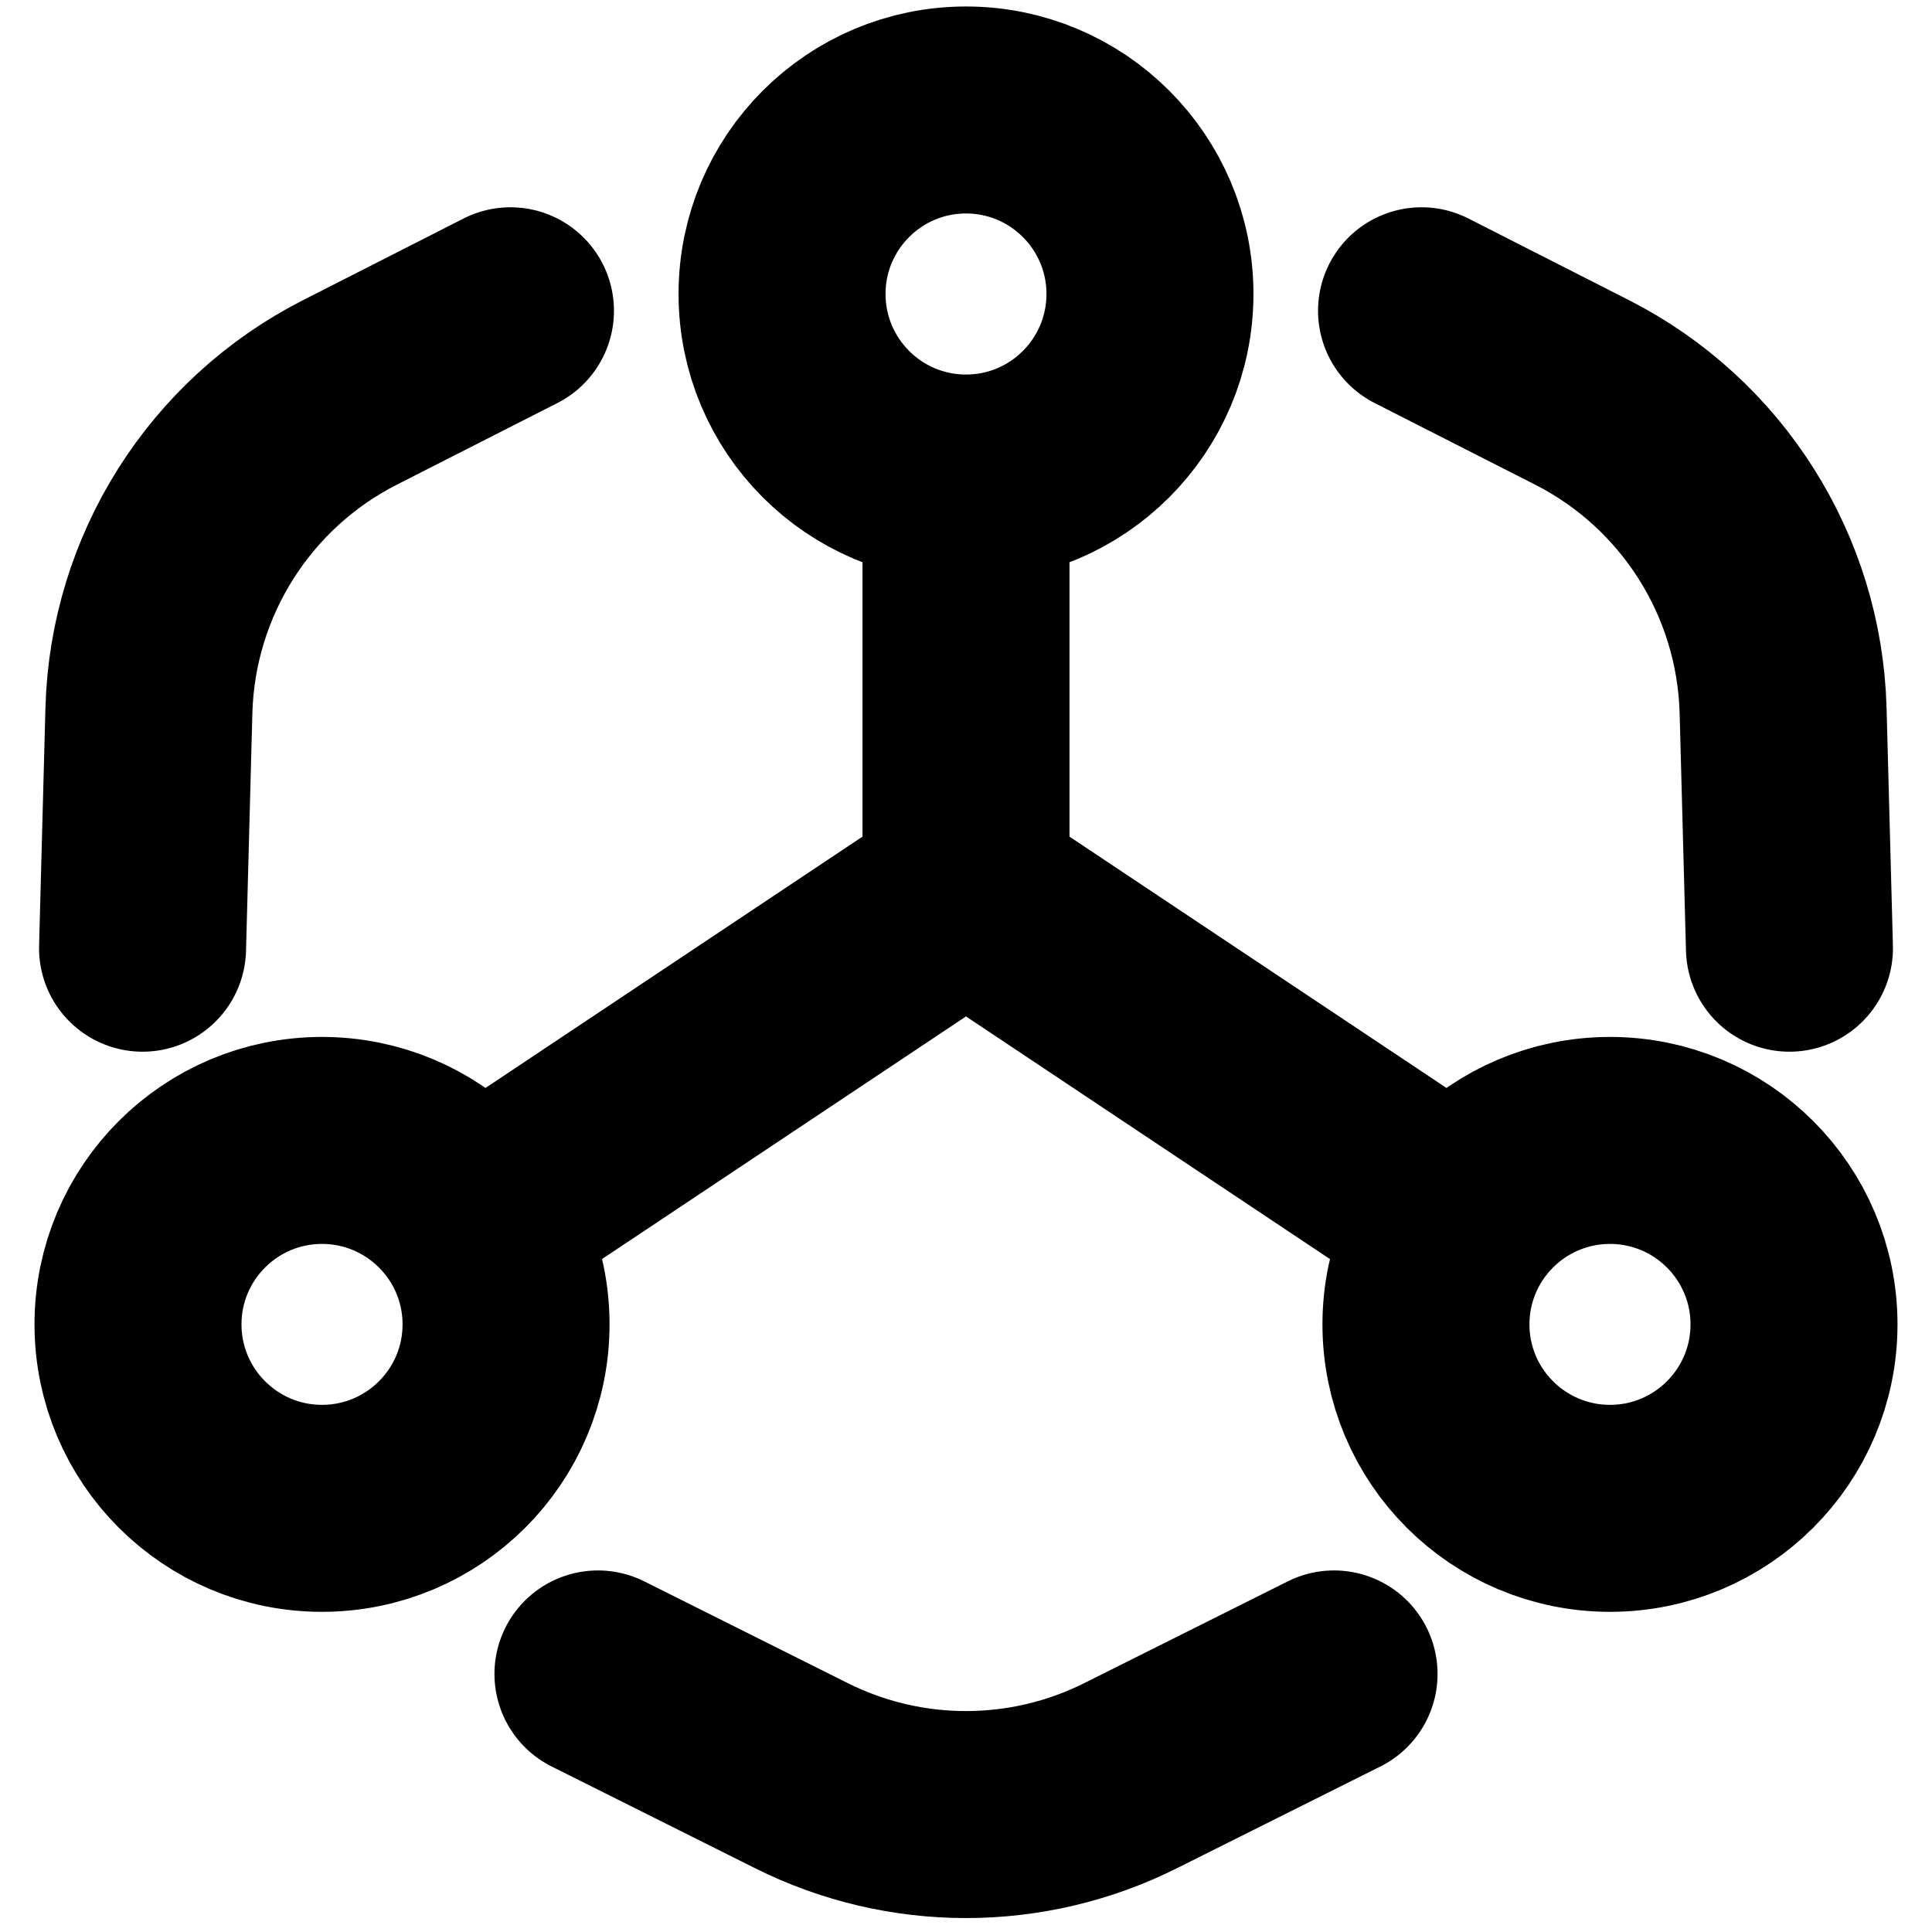
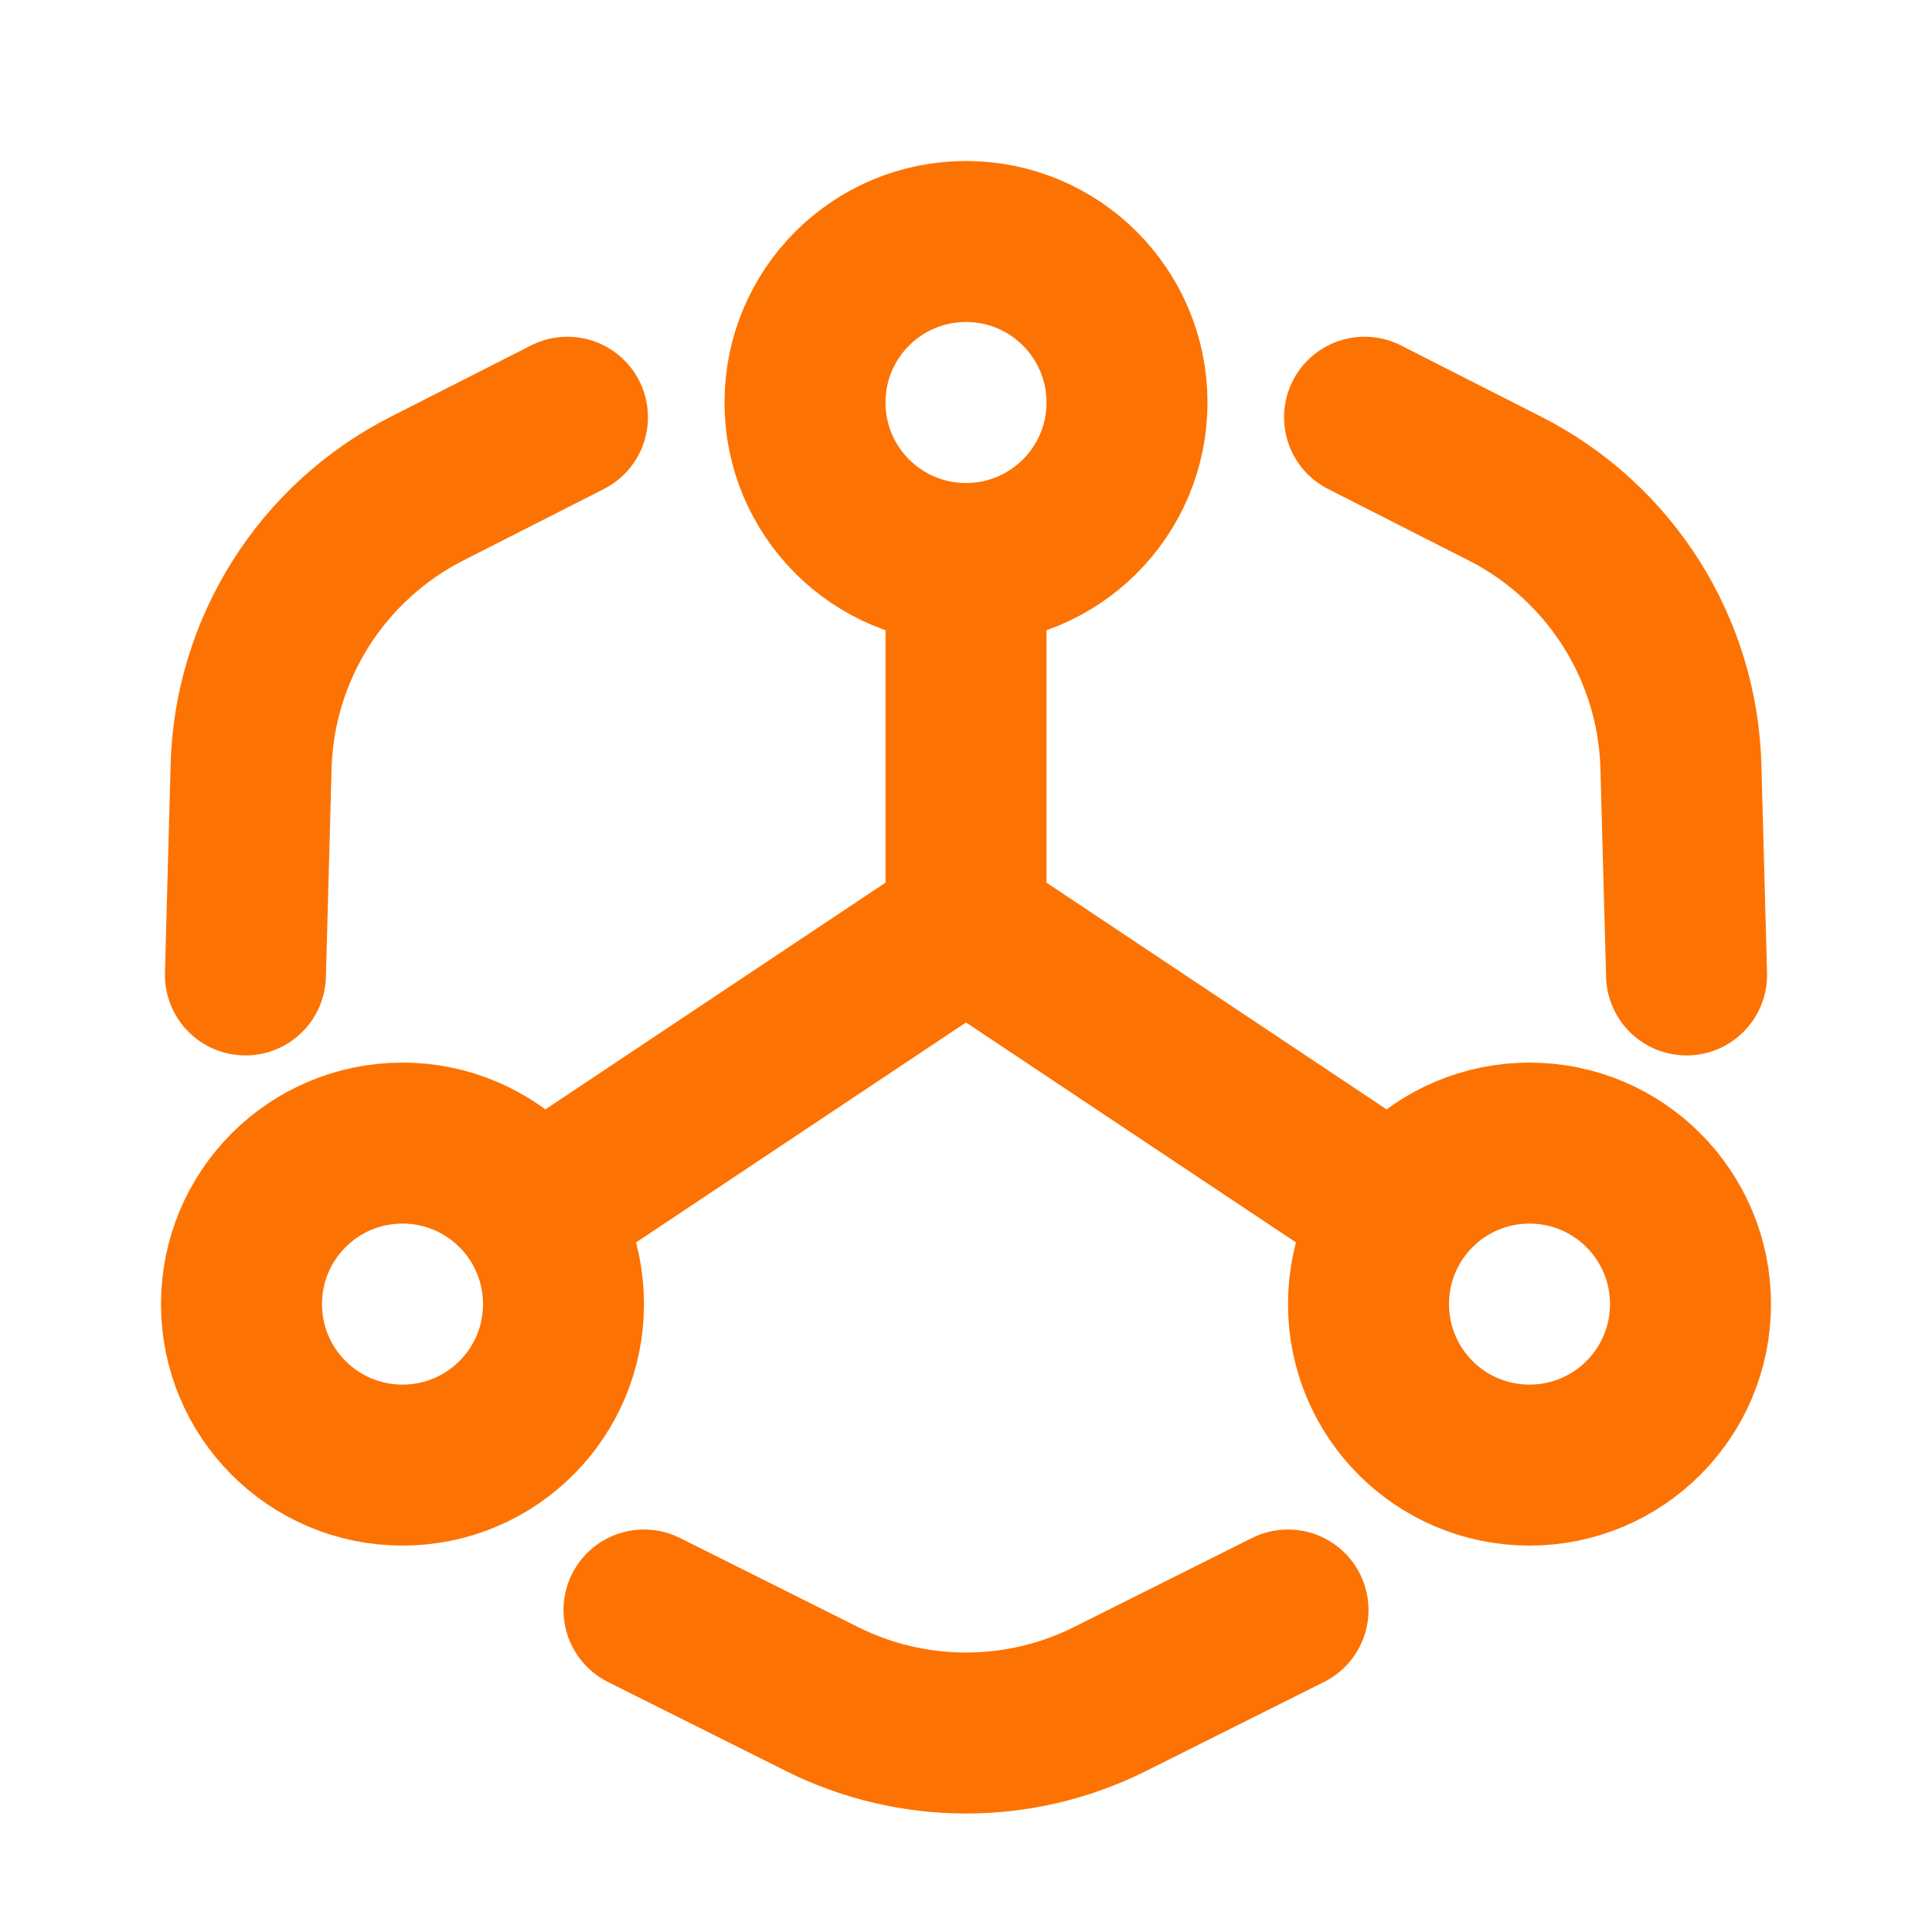
- <svg xmlns="http://www.w3.org/2000/svg" width="14" height="14" viewBox="0 0 14 14" fill="none">
-   <path d="M7 6.464L3.5 8.797M7 6.464L7 3.797M7 6.464L10.333 8.686M1.033 6.871L1.035 6.797L1.079 5.148C1.106 4.171 1.665 3.286 2.537 2.843L3.699 2.252M9.667 12.13L8.193 12.867C7.442 13.243 6.558 13.243 5.807 12.867L4.333 12.13M12.967 6.871L12.921 5.148C12.894 4.171 12.335 3.286 11.463 2.843L10.301 2.252M8.333 2.13C8.333 2.867 7.736 3.464 7 3.464C6.264 3.464 5.667 2.867 5.667 2.13C5.667 1.394 6.264 0.797 7 0.797C7.736 0.797 8.333 1.394 8.333 2.13ZM13 9.597C13 10.333 12.403 10.93 11.667 10.93C10.93 10.93 10.333 10.333 10.333 9.597C10.333 8.861 10.93 8.264 11.667 8.264C12.403 8.264 13 8.861 13 9.597ZM3.667 9.597C3.667 10.333 3.07 10.93 2.333 10.93C1.597 10.93 1 10.333 1 9.597C1 8.861 1.597 8.264 2.333 8.264C3.07 8.264 3.667 8.861 3.667 9.597Z" stroke="black" stroke-width="1.5" stroke-linecap="round" stroke-linejoin="round" />
+ <svg xmlns="http://www.w3.org/2000/svg" width="24" height="24" viewBox="0 0 24 24" fill="none">
+   <path d="M12 11.5L6.75 15M12 11.5L12 7.5M12 11.5L17 14.833M3.049 12.111L3.052 12L3.119 9.527C3.158 8.06 3.998 6.733 5.306 6.069L7.049 5.183M16 20L13.789 21.106C12.663 21.669 11.337 21.669 10.211 21.106L8 20M20.951 12.111L20.881 9.527C20.842 8.06 20.002 6.733 18.694 6.069L16.951 5.183M14 5C14 6.105 13.105 7 12 7C10.895 7 10 6.105 10 5C10 3.895 10.895 3 12 3C13.105 3 14 3.895 14 5ZM21 16.2C21 17.305 20.105 18.2 19 18.2C17.895 18.2 17 17.305 17 16.2C17 15.095 17.895 14.2 19 14.2C20.105 14.2 21 15.095 21 16.2ZM7 16.2C7 17.305 6.105 18.2 5 18.2C3.895 18.2 3 17.305 3 16.2C3 15.095 3.895 14.2 5 14.2C6.105 14.2 7 15.095 7 16.2Z" stroke="#FC7303" stroke-width="2" stroke-linecap="round" stroke-linejoin="round" />
</svg>
